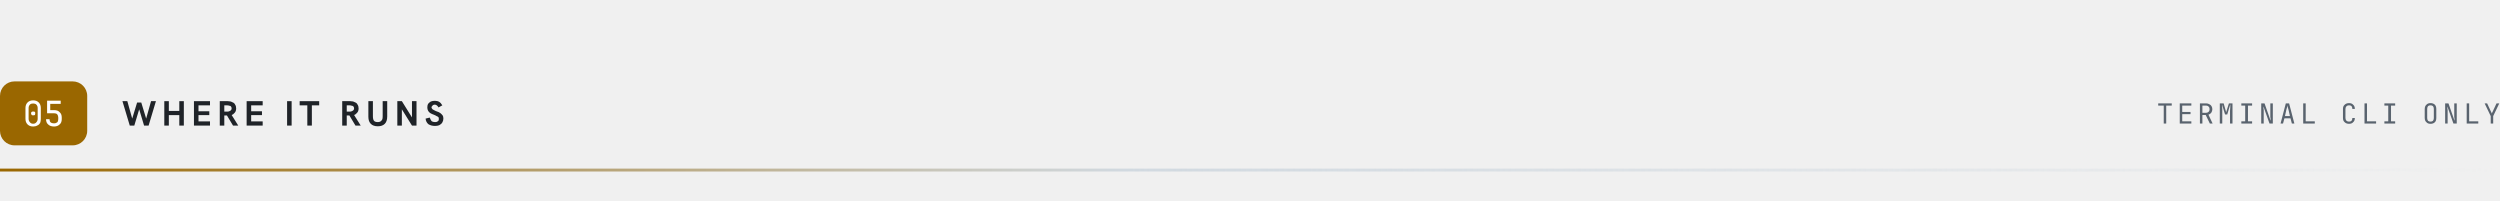
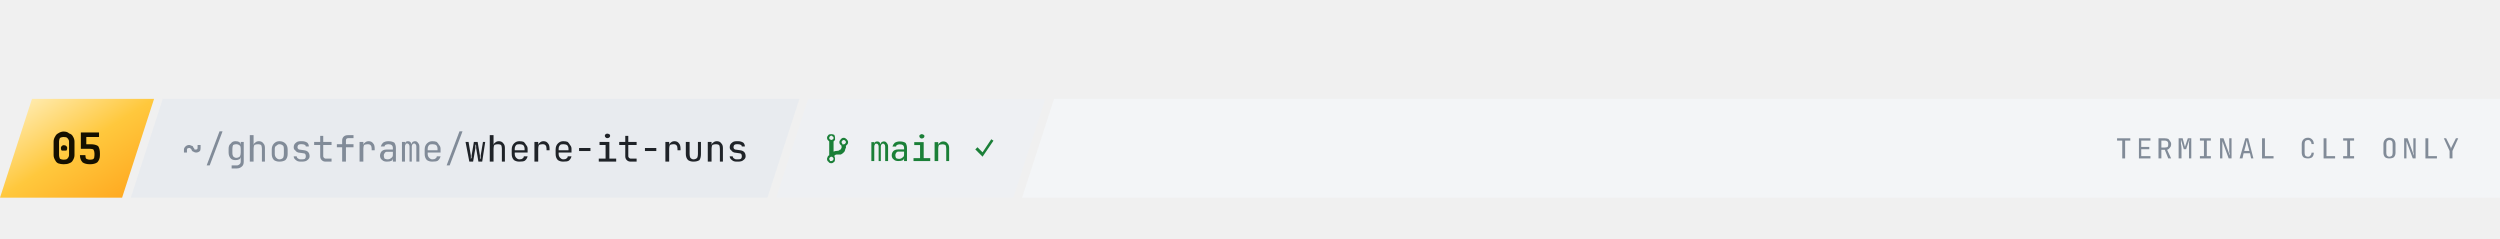
- <svg xmlns="http://www.w3.org/2000/svg" width="860" height="69" viewBox="0 0 860 69" role="img" aria-label="Where it runs">
+ <svg xmlns="http://www.w3.org/2000/svg" width="860" height="82" viewBox="0 0 860 82" role="img" aria-label="Where it runs">
  <defs>
-     <path id="g0" d="m3 .1q-1 0-1.6-.6-.6-.6-.6-1.6l0-3.1q0-1 .6-1.6.6-.6 1.6-.6 1 0 1.6.6.6.6.6 1.6l0 3.1q0 .7-.2 1.2-.3.5-.8.7-.5.3-1.2.3zm0-.8q.6 0 .9-.4.4-.4.4-1l0-3.1q0-.6-.4-1-.3-.3-.9-.3-.6 0-.9.3-.4.4-.4 1l0 3.1q0 .6.4 1 .3.4.9.4zm0-2.4q-.3 0-.4-.1-.2-.2-.2-.5 0-.3.2-.4.1-.1.4-.1.3 0 .5.1.1.1.1.4 0 .3-.1.5-.2.1-.5.1z" />
-     <path id="g1" d="m3 .1q-1.1 0-1.7-.6-.6-.5-.6-1.5l1 0q0 .6.3.9.4.3 1 .3.5 0 .9-.3.3-.3.3-.9l0-.5q0-.5-.3-.9-.3-.3-.9-.3l-2 0 0-3.6 3.9 0 0 .9-3 0 0 1.8 1.1 0q1.1 0 1.6.6.6.5.6 1.5l0 .5q0 1-.6 1.5-.6.6-1.6.6z" />
-     <path id="g2" d="m2.2 0-2.1-7 1.4 0 1.4 5 1.4-4.6 1.2 0 1.4 4.6 1.4-5 1.4 0-2.1 7-1.3 0-1.5-5 .2 0-1.5 5z" />
-     <path id="g3" d="m.7 0 0-7 1.3 0 0 2.8 3 0 0-2.8 1.3 0 0 7-1.3 0 0-3-3 0 0 3z" />
-     <path id="g4" d="m.7 0 0-7 4.6 0 0 1.2-3.3 0 0 1.7 3.1 0 0 1.1-3.1 0 0 1.8 3.3 0 0 1.2z" />
-     <path id="g5" d="m.7 0 0-7 2.3 0q.8 0 1.3.3.6.2.8.7.3.4.3 1.1 0 .9-.6 1.4-.5.6-1.5.6-.3 0-.5 0-.3 0-.4 0l-.4 0 0 2.9zm3.8 0-1.8-3 1.3-.2 2 3.2zm-2.5-4 .8 0q.4 0 .6-.1.3-.1.5-.3.2-.2.2-.5 0-.4-.2-.6-.2-.2-.5-.2-.2-.1-.6-.1l-.8 0z" />
-     <path id="g6" d="m.7 0 0-7 1.3 0 0 7z" />
-     <path id="g7" d="m2.3 0 0-5.8-2.2 0 0-1.2 5.6 0 0 1.2-2.1 0 0 5.8z" />
-     <path id="g8" d="m3.3.2q-1.3 0-2-.7-.7-.7-.7-2l0-4.5 1.3 0 0 4.3q0 .6.1.9.1.4.4.6.3.2.9.2.5 0 .8-.2.3-.2.5-.6.1-.3.1-.9l0-4.3 1.3 0 0 4.4q0 1.4-.7 2.1-.7.7-2 .7z" />
-     <path id="g9" d="m.7 0 0-7 1.3 0 3.3 5.3-.4 0 0-5.3 1.3 0 0 7-1.3 0-3.3-5.3.4 0 0 5.3z" />
-     <path id="ga" d="m3 .1q-1.1 0-1.9-.5-.7-.6-.8-1.6l1.2-.3q.2.6.5 1 .4.3 1 .3.3 0 .6-.1.2-.1.4-.3.1-.2.1-.5 0-.3-.1-.5-.2-.2-.5-.3-.3-.2-.8-.4-.6-.2-1.1-.5-.4-.3-.6-.7-.2-.4-.2-.9 0-.6.2-1 .3-.4.8-.7.5-.2 1.2-.2.7 0 1.2.3.5.3.9 1l-1.1.6q-.2-.4-.5-.6-.2-.2-.6-.2-.2 0-.4.1-.2.1-.3.3-.2.1-.2.4 0 .2.2.4.1.2.4.3.3.2.8.4.7.2 1.1.5.4.3.7.7.2.3.2.9 0 .6-.3 1.1-.3.5-.9.8-.5.2-1.2.2z" />
-     <path id="gb" d="m2.6 0 0-6.5-2 0 0-.8 4.9 0 0 .8-2 0 0 6.5z" />
-     <path id="gc" d="m1 0 0-7.3 4.2 0 0 .8-3.3 0 0 2.3 3 0 0 .8-3 0 0 2.6 3.3 0 0 .8z" />
-     <path id="gd" d="m.9 0 0-7.3 2.3 0q.6 0 1.1.3.5.2.8.7.3.5.3 1.1 0 .7-.4 1.3-.4.5-1 .7l1.5 3.2-1 0-1.5-3.1-1.2 0 0 3.1zm.9-3.9 1.4 0q.5 0 .9-.4.3-.3.3-.9 0-.6-.3-.9-.4-.4-.9-.4l-1.4 0z" />
-     <path id="ge" d="m.7 0 0-7.3 1.4 0 .9 3.2 1-3.2 1.3 0 0 7.3-.9 0 0-3.4q0-.5 0-1.2 0-.6.1-1.3 0-.6 0-1.1l-1.1 3.7-.8 0-1.1-3.6q0 .7.1 1.6 0 .9 0 1.9l0 3.4z" />
-     <path id="gf" d="m1.1 0 0-.8 1.4 0 0-5.7-1.4 0 0-.8 3.9 0 0 .8-1.5 0 0 5.7 1.5 0 0 .8z" />
-     <path id="gg" d="m.9 0 0-7.3 1.2 0 2.2 6.3q0-.3 0-.7 0-.3-.1-.7 0-.4 0-.8l0-4.1.9 0 0 7.3-1.2 0-2.2-6.2q0 .2 0 .6 0 .3.1.7 0 .4 0 .8l0 4.1z" />
-     <path id="gh" d="m.5 0 1.9-7.3 1.2 0 1.9 7.3-.9 0-.5-1.9-2.2 0-.5 1.9zm1.6-2.7 1.8 0-.5-2.2q-.2-.7-.3-1.1-.1-.4-.1-.6 0 .2-.1.6-.1.4-.3 1z" />
-     <path id="gi" d="m1.3 0 0-7.3.9 0 0 6.5 3.3 0 0 .8z" />
-     <path id="gj" d="m3.1.1q-1 0-1.6-.6-.6-.5-.6-1.5l0-3.3q0-1 .6-1.5.6-.6 1.6-.6 1 0 1.5.6.6.5.6 1.5l-.9 0q0-.6-.3-1-.3-.3-.9-.3-.6 0-.9.3-.4.4-.4 1l0 3.3q0 .6.4 1 .3.3.9.3.6 0 .9-.3.3-.4.3-1l.9 0q0 1-.6 1.5-.5.6-1.5.6z" />
-     <path id="gk" d="m3 .1q-1 0-1.5-.6-.6-.5-.6-1.6l0-3.1q0-1.1.6-1.6.5-.6 1.5-.6 1 0 1.6.6.5.5.5 1.6l0 3.1q0 1.1-.5 1.6-.6.6-1.6.6zm0-.8q.6 0 .9-.3.3-.4.3-1l0-3.3q0-.6-.3-1-.3-.3-.9-.3-.6 0-.9.3-.3.4-.3 1l0 3.3q0 .6.3 1 .3.3.9.3z" />
-     <path id="gl" d="m2.6 0 0-2.7-2.2-4.6.9 0 1.4 3q.2.3.2.4.1.2.1.3 0-.1.1-.3.1-.1.2-.4l1.4-3 1 0-2.2 4.6 0 2.7z" />
-     <linearGradient id="l" x1="0" x2="860" y1="0" y2="0" gradientUnits="userSpaceOnUse">
-       <stop offset="0" stop-color="#9A6700" />
-       <stop offset=".45" stop-color="#d1d9e0" />
-       <stop offset="1" stop-color="#d1d9e0" stop-opacity="0" />
+     <linearGradient id="gold" x1="0" y1="0" x2="1" y2="1">
+       <stop offset="0" stop-color="#FFF3C9" />
+       <stop offset=".5" stop-color="#FFC83D" />
+       <stop offset="1" stop-color="#FFA21A" />
    </linearGradient>
+     <path id="a" d="m14 0q-3 0-6-1-2-1-3-3-2-3-2-6l0-15q0-3 2-6 1-2 3-3 3-2 6-2 4 0 6 2 3 1 4 3 2 3 2 6l0 15q0 3-2 6-1 2-4 3-2 1-6 1zm0-5q3 0 4-1 2-2 2-4l0-15q0-2-2-4-1-1-4-1-2 0-4 1-1 2-1 4l0 15q0 2 1 4 2 1 4 1zm0-10q-1 0-2 0-1-1-1-3 0-1 1-2 1-1 2-1 2 0 3 1 1 1 1 2 0 2-1 3-1 0-3 0z" />
+     <path id="b" d="m14 0q-5 0-8-2-3-3-3-8l6 0q0 3 1 4 2 1 4 1 3 0 4-1 1-1 1-4l0-2q0-2-1-4-1-1-4-1l-10 0 0-18 20 0 0 5-14 0 0 8 5 0q5 0 8 2 2 3 2 8l0 2q0 5-3 8-3 2-8 2z" />
+     <path id="c" d="m3-12 0-4q0-2 2-4 2-2 5-2 1 0 3 1 1 0 2 1 0 1 1 2 1 1 1 2 1 0 2 0 2 0 2-2l0-4 4 0 0 4q0 3-1 4-2 2-5 2-2 0-3-1-1 0-2-1-1-1-1-2-1-1-2-2 0 0-1 0-3 0-3 2l0 4z" />
+     <path id="d" d="m4 5 17-45 4 0-17 45z" />
+     <path id="e" d="m8 9 0-4 7 0q2 0 4-2 1-1 1-3l0-2 0-5 0 0q0 3-2 4-2 1-5 1-4 0-6-2-3-3-3-8l0-5q0-5 3-7 2-3 6-3 3 0 5 1 2 2 2 4l0 0 0-4 4 0 0 26q0 4-2 6-3 3-7 3zm6-14q3 0 5-2 1-2 1-5l0-5q0-3-1-4-2-2-5-2-2 0-4 1-1 2-1 5l0 6q0 2 1 4 2 2 4 2z" />
+     <path id="f" d="m4 0 0-35 5 0 0 14 0 0q0-3 2-4 2-2 5-2 4 0 6 3 2 2 2 6l0 18-4 0 0-17q0-3-1-5-2-1-4-1-3 0-5 1-1 2-1 5l0 17z" />
+     <path id="g" d="m14 0q-4 0-7-2-3-3-3-8l0-6q0-5 3-8 3-3 7-3 5 0 8 3 3 3 3 8l0 6q0 5-3 8-3 2-8 2zm0-3q3 0 5-2 1-2 1-5l0-7q0-3-1-4-2-2-5-2-2 0-4 2-2 1-2 4l0 7q0 3 2 5 2 2 4 2z" />
+     <path id="h" d="m13 0q-4 0-6-2-3-2-3-5l4 0q0 2 2 3 1 1 3 1l2 0q3 0 4-1 1-1 1-3 0-4-3-4l-7-1q-3-1-4-3-2-1-2-4 0-4 3-6 2-2 6-2l2 0q4 0 7 2 2 2 2 5l-4 0q0-1-1-2-2-1-4-1l-2 0q-2 0-3 1-1 1-1 3 0 2 2 3l7 1q7 1 7 8 0 3-3 5-2 2-7 2z" />
+     <path id="i" d="m17 0q-3 0-5-2-2-2-2-5l0-15-8 0 0-4 8 0 0-8 4 0 0 8 11 0 0 4-11 0 0 15q0 1 1 2 1 1 2 1l8 0 0 4z" />
+     <path id="j" d="m10 0 0-19-7 0 0-4 7 0 0-5q0-3 2-5 2-2 6-2l7 0 0 4-7 0q-3 0-3 3l0 5 10 0 0 4-10 0 0 19z" />
+     <path id="k" d="m5 0 0-26 5 0 0 5 0 0q0-3 2-4 2-2 5-2 4 0 6 3 2 2 2 7l0 2-4 0 0-2q0-6-5-6-3 0-5 1-1 2-1 5l0 17z" />
+     <path id="l" d="m12 0q-4 0-6-2-3-2-3-6 0-2 1-4 1-2 3-3 2-1 5-1l8 0 0-2q0-5-6-5-2 0-4 1-1 1-1 2l-5 0q1-3 3-5 3-2 7-2 5 0 8 2 2 3 2 7l0 18-4 0 0-5 0 0q0 3-2 4-2 1-6 1zm1-3q3 0 5-2 2-1 2-4l0-4-8 0q-2 0-3 2-1 1-1 3 0 2 1 4 2 1 4 1z" />
+     <path id="m" d="m3 0 0-26 4 0 0 3 0 0q0-2 1-3 1-1 3-1 2 0 3 1 1 1 2 3l0 0q0-2 1-3 2-1 3-1 3 0 4 2 2 2 2 5l0 20-4 0 0-20q0-2-1-3-1-1-2-1-1 0-2 1-1 1-1 3l0 20-3 0 0-20q0-2-1-3-1-1-2-1-2 0-2 1-1 1-1 3l0 20z" />
+     <path id="n" d="m14 0q-4 0-7-2-3-3-3-8l0-6q0-5 3-8 3-3 7-3 4 0 6 1 2 2 3 4 2 2 2 5l0 5-17 0 0 2q0 3 2 5 2 2 4 2 3 0 4-1 2-1 2-3l5 0q-1 4-4 6-2 1-7 1zm-6-15 13 0 0-2q0-3-2-5-2-1-5-1-3 0-4 1-2 2-2 5z" />
+     <path id="o" d="m6 0-5-26 4 0 3 18q0 1 0 3 0 1 0 2 0-1 1-2 0-2 0-3l3-18 5 0 3 18q0 1 0 3 0 1 0 2 1-1 1-2 0-2 0-3l3-18 3 0-4 26-5 0-3-18q0-2 0-3-1-2-1-2 0 0 0 2 0 1 0 3l-3 18z" />
+     <path id="p" d="m7-14 0-4 15 0 0 4z" />
+     <path id="q" d="m4 0 0-4 9 0 0-18-8 0 0-4 13 0 0 22 9 0 0 4zm11-31q-1 0-2-1-1-1-1-2 0-2 1-2 1-1 2-1 2 0 3 1 1 0 1 2 0 1-1 2-1 1-3 1z" />
+     <path id="r" d="m14 0q-4 0-7-2-3-3-3-8l0-16 5 0 0 16q0 3 1 5 2 2 4 2 3 0 5-2 1-2 1-5l0-16 4 0 0 16q0 5-2 8-3 2-8 2z" />
+     <path id="s" d="m4 0 0-26 5 0 0 5 0 0q0-3 2-4 2-2 5-2 4 0 6 3 2 2 2 6l0 18-4 0 0-17q0-3-1-5-2-1-4-1-3 0-5 1-1 2-1 5l0 17z" />
+     <path id="t" d="m19-30q0 0 1-1 1-1 3-1 2 0 4 2 2 2 2 4 0 2-1 3-1 1-2 2l0 1q0 0 0 0 0 1 0 2-1 1-1 2 0 1-1 3-1 1-2 2-1 1-3 2-2 0-5 0-3 0-4 2 1 2 1 4 0 3-1 4-2 2-4 2-3 0-4-2-2-1-2-4 0-1 1-3 0-1 2-2l0-19q-1-1-2-2-1-1-1-3 0-2 2-4 1-1 4-1 2 0 4 1 1 2 1 4 0 2 0 3-1 1-2 2l0 14q2-1 5-1 2 0 3-1 1-1 2-1 0-1 1-2 0-1 0-2l0 0 0-1q-1-1-2-2-1-1-1-3 0-2 2-4zm-11-4q0 0-1 0 0-1-1-1-1 0-2 1-1 1-1 2 0 2 1 2 1 1 2 1 1 0 2-1 1 0 1-2 0-1-1-2zm-4 33q0 0 0 1 1 0 2 0 1 0 2-1 1-1 1-2 0-1-1-2-1-1-2-1-1 0-2 1-1 1-1 2 0 1 1 2zm17-23q0 0 0 1 1 0 2 0 1 0 2-1 1-1 1-2 0-1-1-2-1-1-2-1-1 0-2 1-1 1-1 2 0 1 1 2z" />
+     <path id="u" d="m2-16 3-3 7 7 12-18 3 2-15 22z" />
+     <path id="v" d="m12 0 0-31-9 0 0-4 23 0 0 4-9 0 0 31z" />
+     <path id="w" d="m5 0 0-35 20 0 0 4-16 0 0 11 14 0 0 4-14 0 0 12 16 0 0 4z" />
+     <path id="x" d="m4 0 0-35 11 0q3 0 6 1 2 2 3 4 2 2 2 5 0 4-2 6-2 3-5 4l7 15-5 0-6-15-6 0 0 15zm5-19 6 0q3 0 5-1 1-2 1-5 0-3-1-4-2-2-5-2l-6 0z" />
+     <path id="y" d="m3 0 0-35 7 0 4 15 5-15 6 0 0 35-4 0 0-17q0-2 0-5 0-3 0-6 1-3 1-6l-6 18-4 0-5-17q0 3 0 7 1 5 1 9l0 17z" />
+     <path id="z" d="m5 0 0-4 7 0 0-27-7 0 0-4 19 0 0 4-7 0 0 27 7 0 0 4z" />
+     <path id="A" d="m4 0 0-35 6 0 11 30q0-1 0-3-1-2-1-4 0-2 0-3l0-20 4 0 0 35-5 0-11-30q0 1 0 3 0 2 0 4 0 2 0 3l0 20z" />
+     <path id="B" d="m2 0 10-35 5 0 9 35-4 0-2-9-11 0-2 9zm8-13 9 0-3-11q-1-3-1-5-1-2-1-3 0 1 0 3-1 2-1 5z" />
+     <path id="C" d="m6 0 0-35 5 0 0 31 15 0 0 4z" />
+     <path id="D" d="m15 0q-5 0-8-2-3-3-3-8l0-15q0-5 3-8 3-3 8-3 4 0 7 3 3 3 3 8l-4 0q0-3-2-5-1-2-4-2-3 0-5 2-1 2-1 5l0 15q0 3 1 5 2 2 5 2 3 0 4-2 2-2 2-5l4 0q0 5-3 8-3 2-7 2z" />
+     <path id="E" d="m14 0q-4 0-7-2-3-3-3-8l0-15q0-5 3-8 3-3 7-3 5 0 8 3 3 3 3 8l0 15q0 5-3 8-3 2-8 2zm0-3q3 0 5-2 1-2 1-5l0-15q0-3-1-5-2-2-5-2-2 0-4 2-1 2-1 5l0 15q0 3 1 5 2 2 4 2z" />
+     <path id="F" d="m12 0 0-13-10-22 4 0 7 14q1 2 1 2 0 1 0 2 1-1 1-2 0 0 1-2l7-14 4 0-10 22 0 13z" />
  </defs>
-   <rect x="0" y="28" width="30" height="22" rx="5" fill="#9A6700" />
-   <g fill="#ffffff" transform="translate(0 43.4) scale(1.2)">
-     <use href="#g0" x="6.5" />
-     <use href="#g1" x="12.5" />
+   <path fill="url(#gold)" d="M0 68L11 34L53 34L42 68Z" />
+   <g fill="#151000" transform="translate(0 56.5) scale(0.3125)">
+     <use href="#a" x="56" />
+     <use href="#b" x="85" />
  </g>
-   <g fill="#1f2328" transform="translate(0 43.2) scale(1.2)">
-     <use href="#g2" x="35" />
-     <use href="#g3" x="46.4" />
-     <use href="#g4" x="54.9" />
-     <use href="#g5" x="62.3" />
-     <use href="#g4" x="70" />
-     <use href="#g6" x="81.6" />
-     <use href="#g7" x="85.8" />
-     <use href="#g5" x="97.4" />
-     <use href="#g8" x="105" />
-     <use href="#g9" x="113.2" />
-     <use href="#ga" x="121.7" />
+   <path fill="#e8ebef" d="M45 68L56 34L275 34L264 68Z" />
+   <g fill="#818b98" transform="translate(0 55.6) scale(0.2604)">
+     <use href="#c" x="240" />
+     <use href="#d" x="269" />
+     <use href="#e" x="298" />
+     <use href="#f" x="326" />
+     <use href="#g" x="355" />
+     <use href="#h" x="384" />
+     <use href="#i" x="413" />
+     <use href="#j" x="442" />
+     <use href="#k" x="470" />
+     <use href="#l" x="499" />
+     <use href="#m" x="528" />
+     <use href="#n" x="557" />
+     <use href="#d" x="586" />
  </g>
-   <g fill="#59636e" transform="translate(0 42.5) scale(0.95)">
-     <use href="#gb" x="780.9" />
-     <use href="#gc" x="788.3" />
-     <use href="#gd" x="795.7" />
-     <use href="#ge" x="803.1" />
-     <use href="#gf" x="810.5" />
-     <use href="#gg" x="817.9" />
-     <use href="#gh" x="825.3" />
-     <use href="#gi" x="832.7" />
-     <use href="#gj" x="847.5" />
-     <use href="#gi" x="854.9" />
-     <use href="#gf" x="862.3" />
-     <use href="#gk" x="877.1" />
-     <use href="#gg" x="884.5" />
-     <use href="#gi" x="891.9" />
-     <use href="#gl" x="899.3" />
+   <g fill="#1f2328" transform="translate(0 55.6) scale(0.2604)">
+     <use href="#o" x="614" />
+     <use href="#f" x="643" />
+     <use href="#n" x="672" />
+     <use href="#k" x="701" />
+     <use href="#n" x="730" />
+     <use href="#p" x="758" />
+     <use href="#q" x="787" />
+     <use href="#i" x="816" />
+     <use href="#p" x="845" />
+     <use href="#k" x="874" />
+     <use href="#r" x="902" />
+     <use href="#s" x="931" />
+     <use href="#h" x="960" />
  </g>
-   <rect x="0" y="58" width="860" height="1" fill="url(#l)" />
+   <path fill="#eef0f3" d="M267 68L278 34L359.6 34L348.6 68Z" />
+   <g fill="#1a7f37" transform="translate(0 55.4) scale(0.25)">
+     <use href="#t" x="1138" />
+     <use href="#m" x="1196" />
+     <use href="#l" x="1224" />
+     <use href="#q" x="1253" />
+     <use href="#s" x="1282" />
+     <use href="#u" x="1340" />
+   </g>
+   <path fill="#f3f5f7" d="M351.6 68L362.6 34L860 34L860 68Z" />
+   <g fill="#818b98" transform="translate(0 54.5) scale(0.1979)">
+     <use href="#v" x="3677" />
+     <use href="#w" x="3713" />
+     <use href="#x" x="3748" />
+     <use href="#y" x="3784" />
+     <use href="#z" x="3819" />
+     <use href="#A" x="3855" />
+     <use href="#B" x="3891" />
+     <use href="#C" x="3926" />
+     <use href="#D" x="3997" />
+     <use href="#C" x="4033" />
+     <use href="#z" x="4068" />
+     <use href="#E" x="4139" />
+     <use href="#A" x="4175" />
+     <use href="#C" x="4210" />
+     <use href="#F" x="4246" />
+   </g>
</svg>
